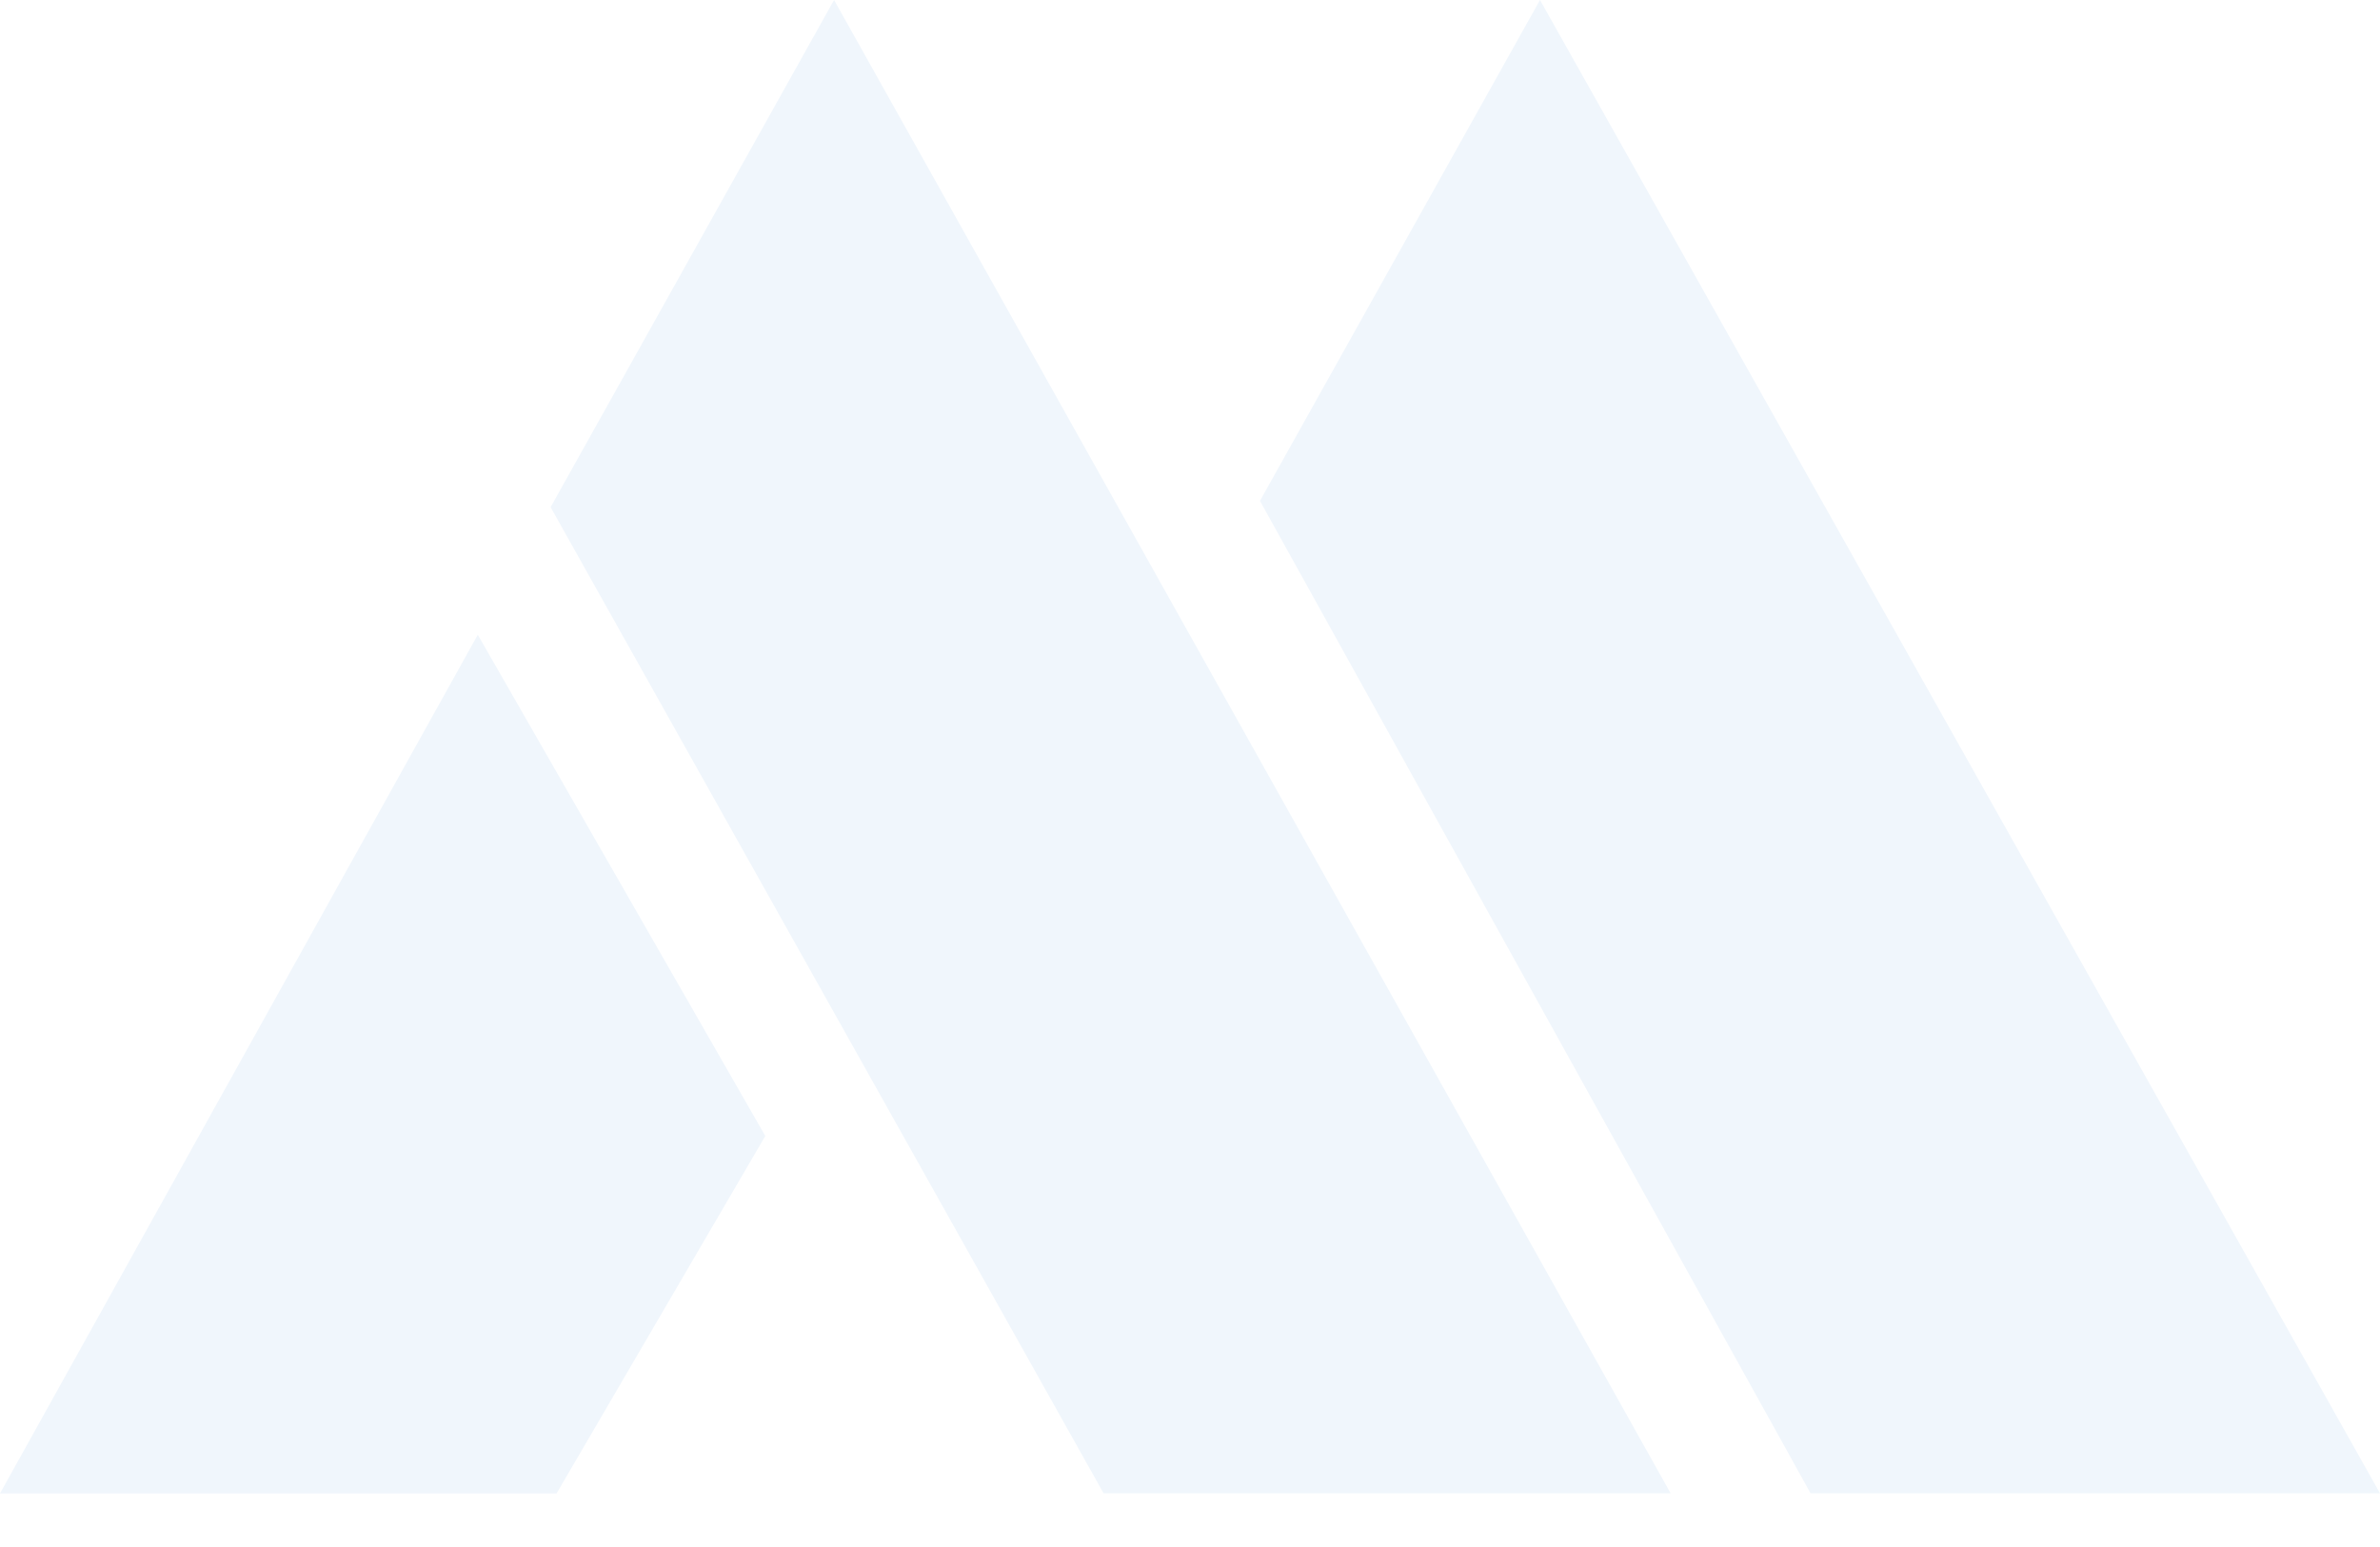
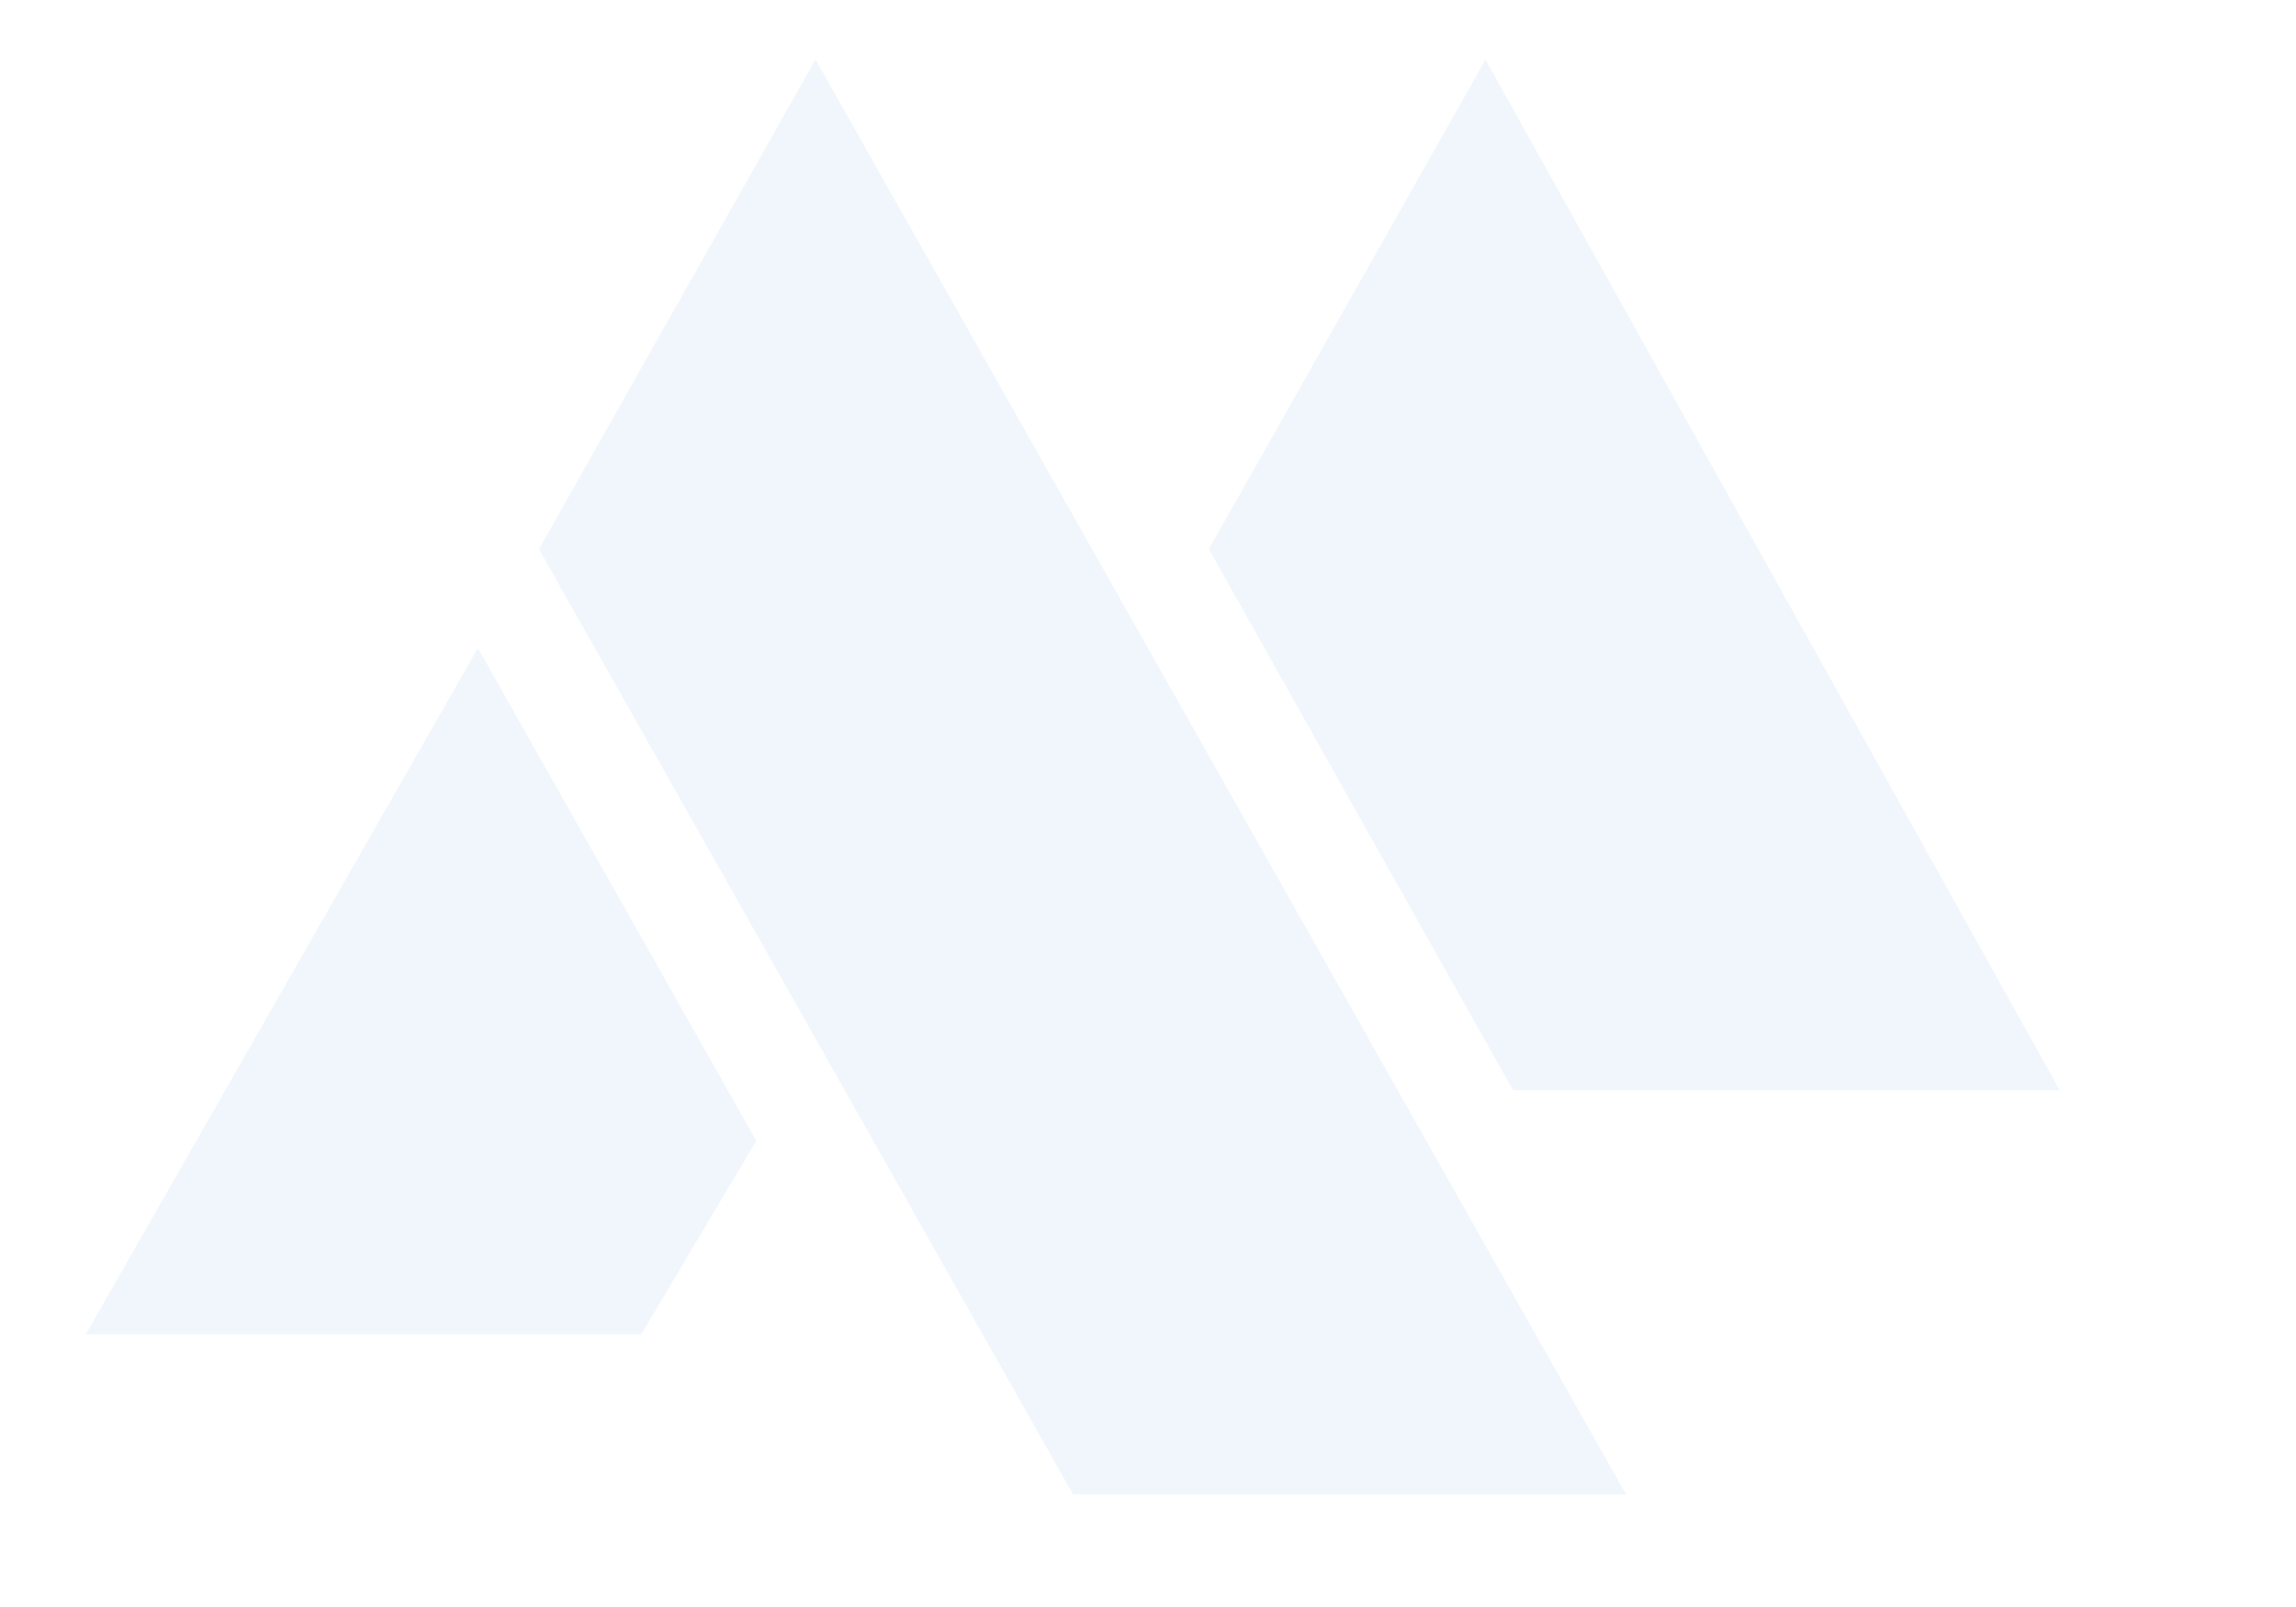
- <svg xmlns="http://www.w3.org/2000/svg" width="20" height="13" viewBox="0 0 20 13" fill="none">
-   <path d="M4.627 4.262L7.009 0L14.039 12.549H9.274L4.627 4.262Z" fill="#f0f6fc" />
-   <path d="M0 12.55L4.015 5.334L6.431 9.546L4.677 12.55H0Z" fill="#f0f6fc" />
-   <path d="M10.588 4.209L12.941 0L20 12.549H15.215L10.588 4.209Z" fill="#f0f6fc" />
+ <svg xmlns="http://www.w3.org/2000/svg" width="20" height="14">
+   <path d="m12.94.519-2.41 4.265 2.65 4.714h4.762L12.939.518ZM4.163 5.646.747 11.625h4.838l1.003-1.686-2.425-4.293ZM7.103.519 4.695 4.784l4.652 8.235h4.817L7.104.519Z" fill="#F0F6FC" />
</svg>
